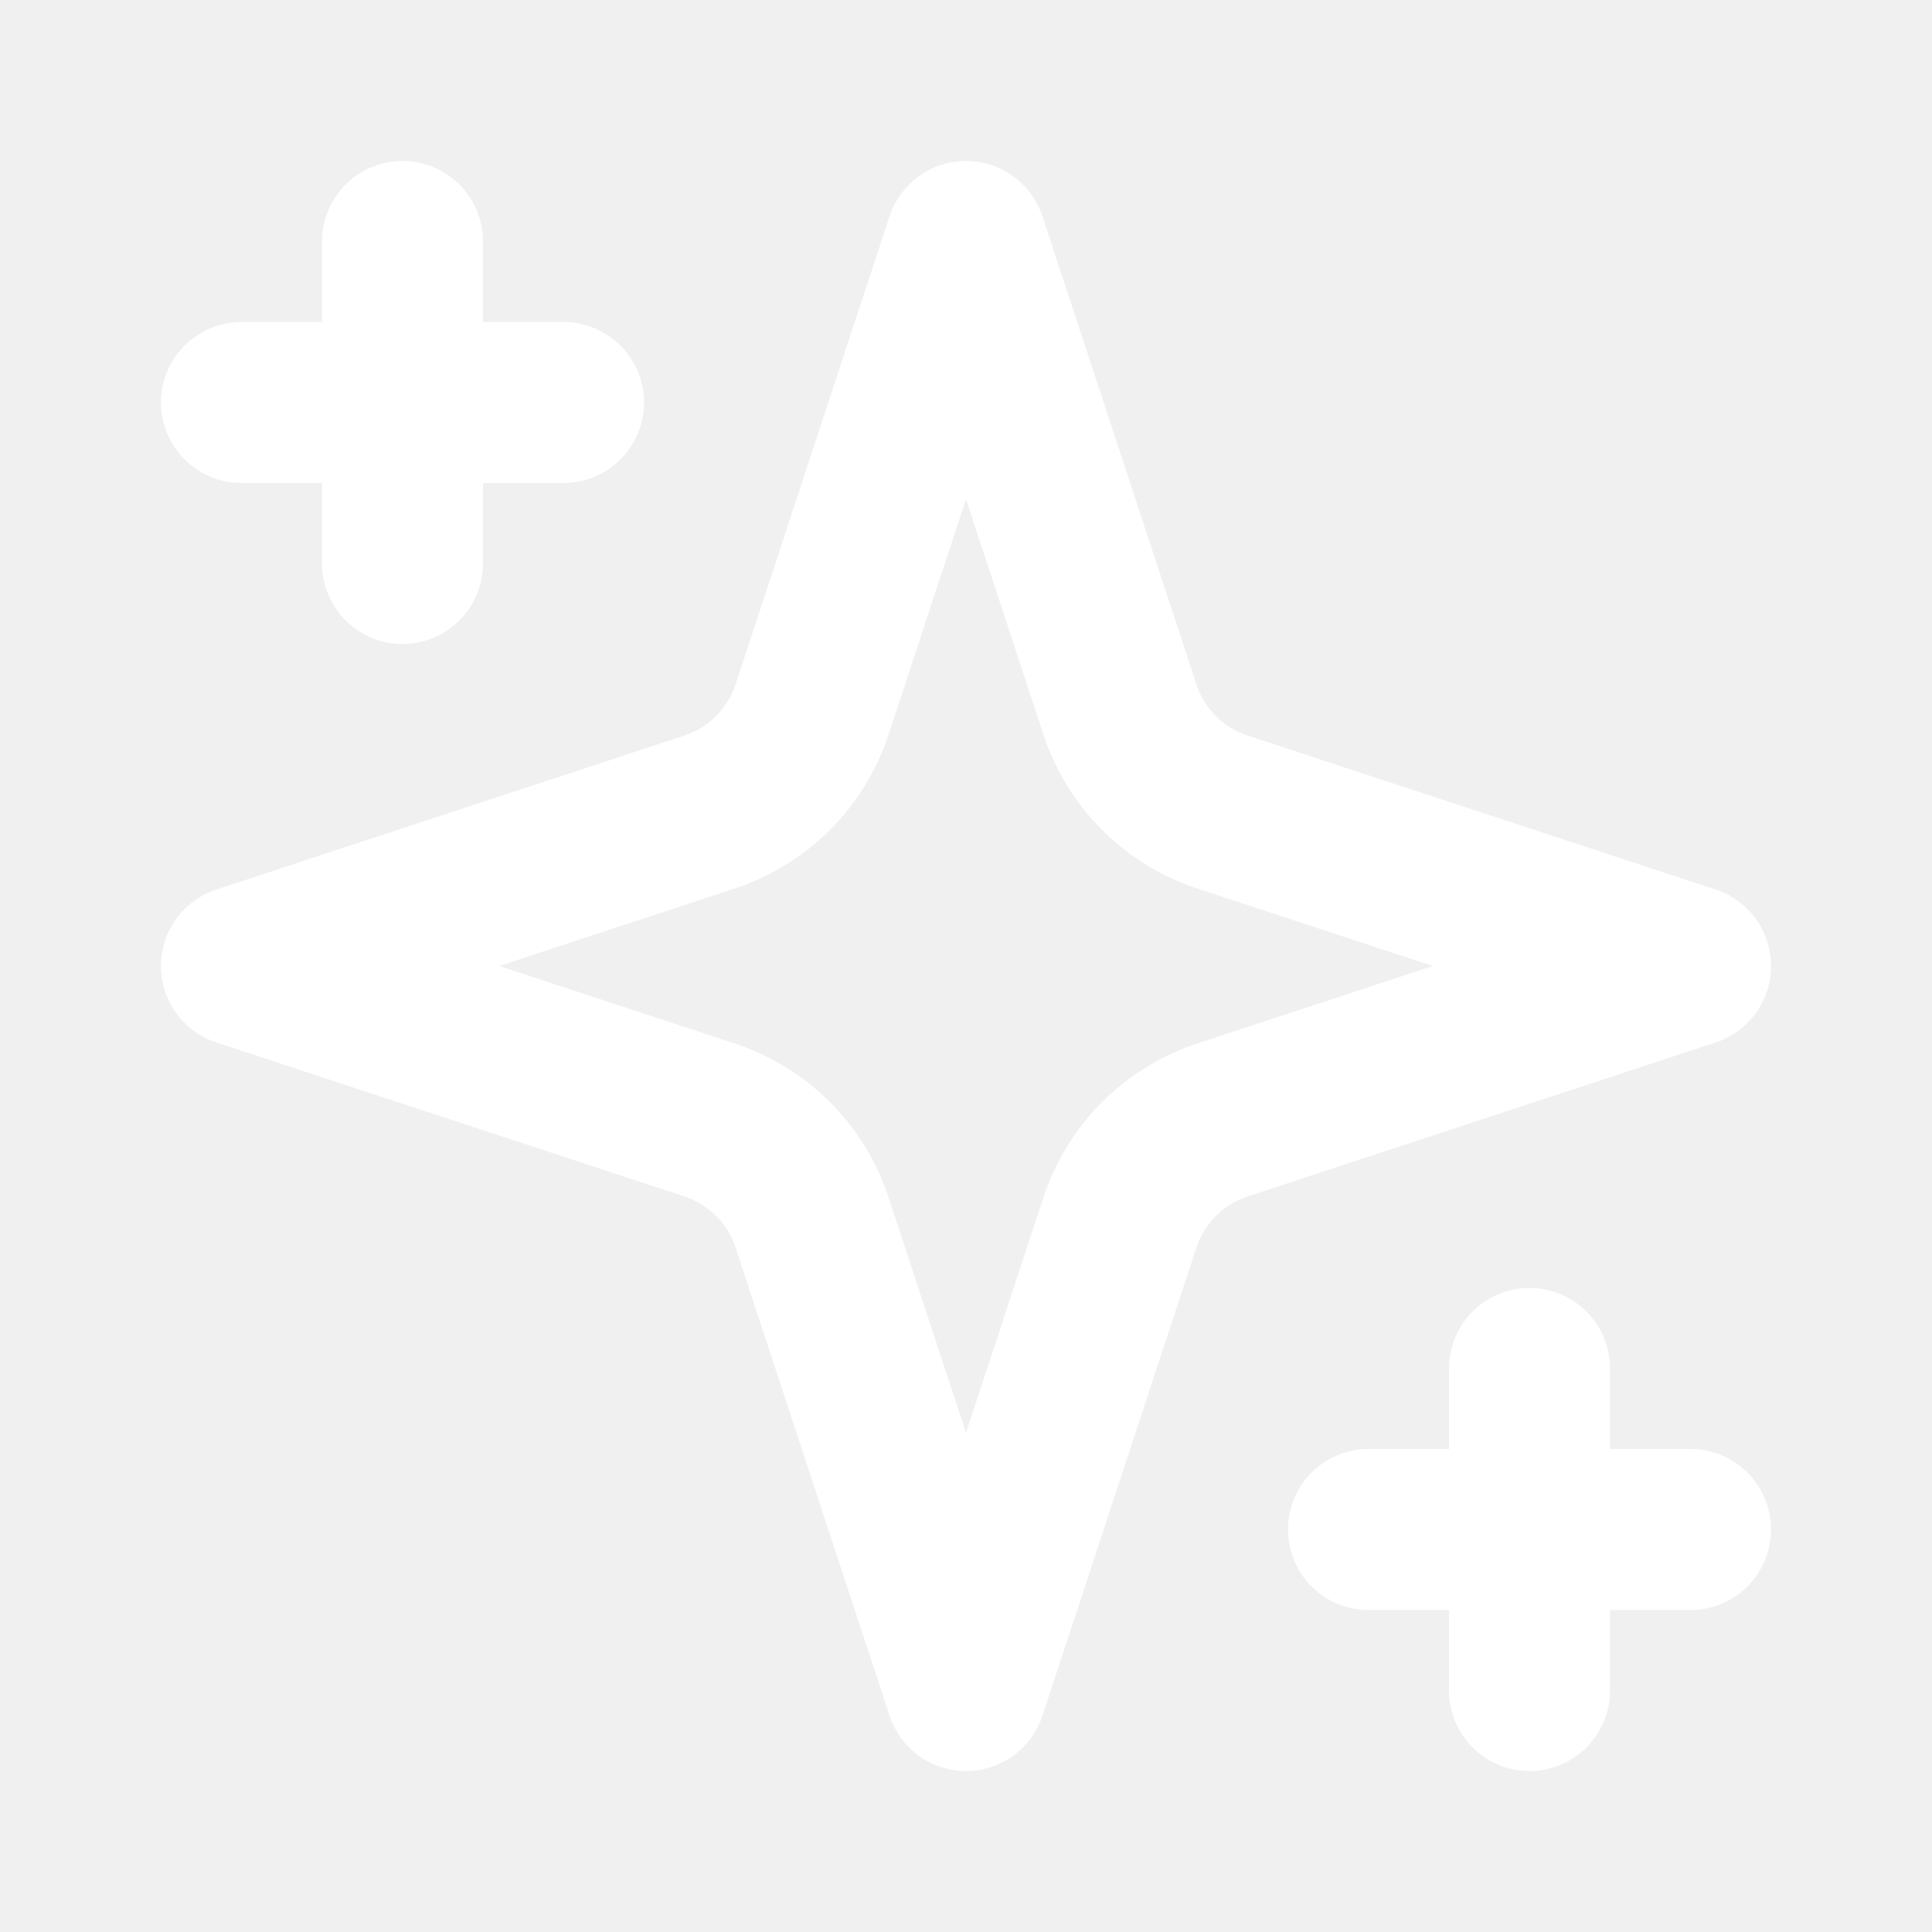
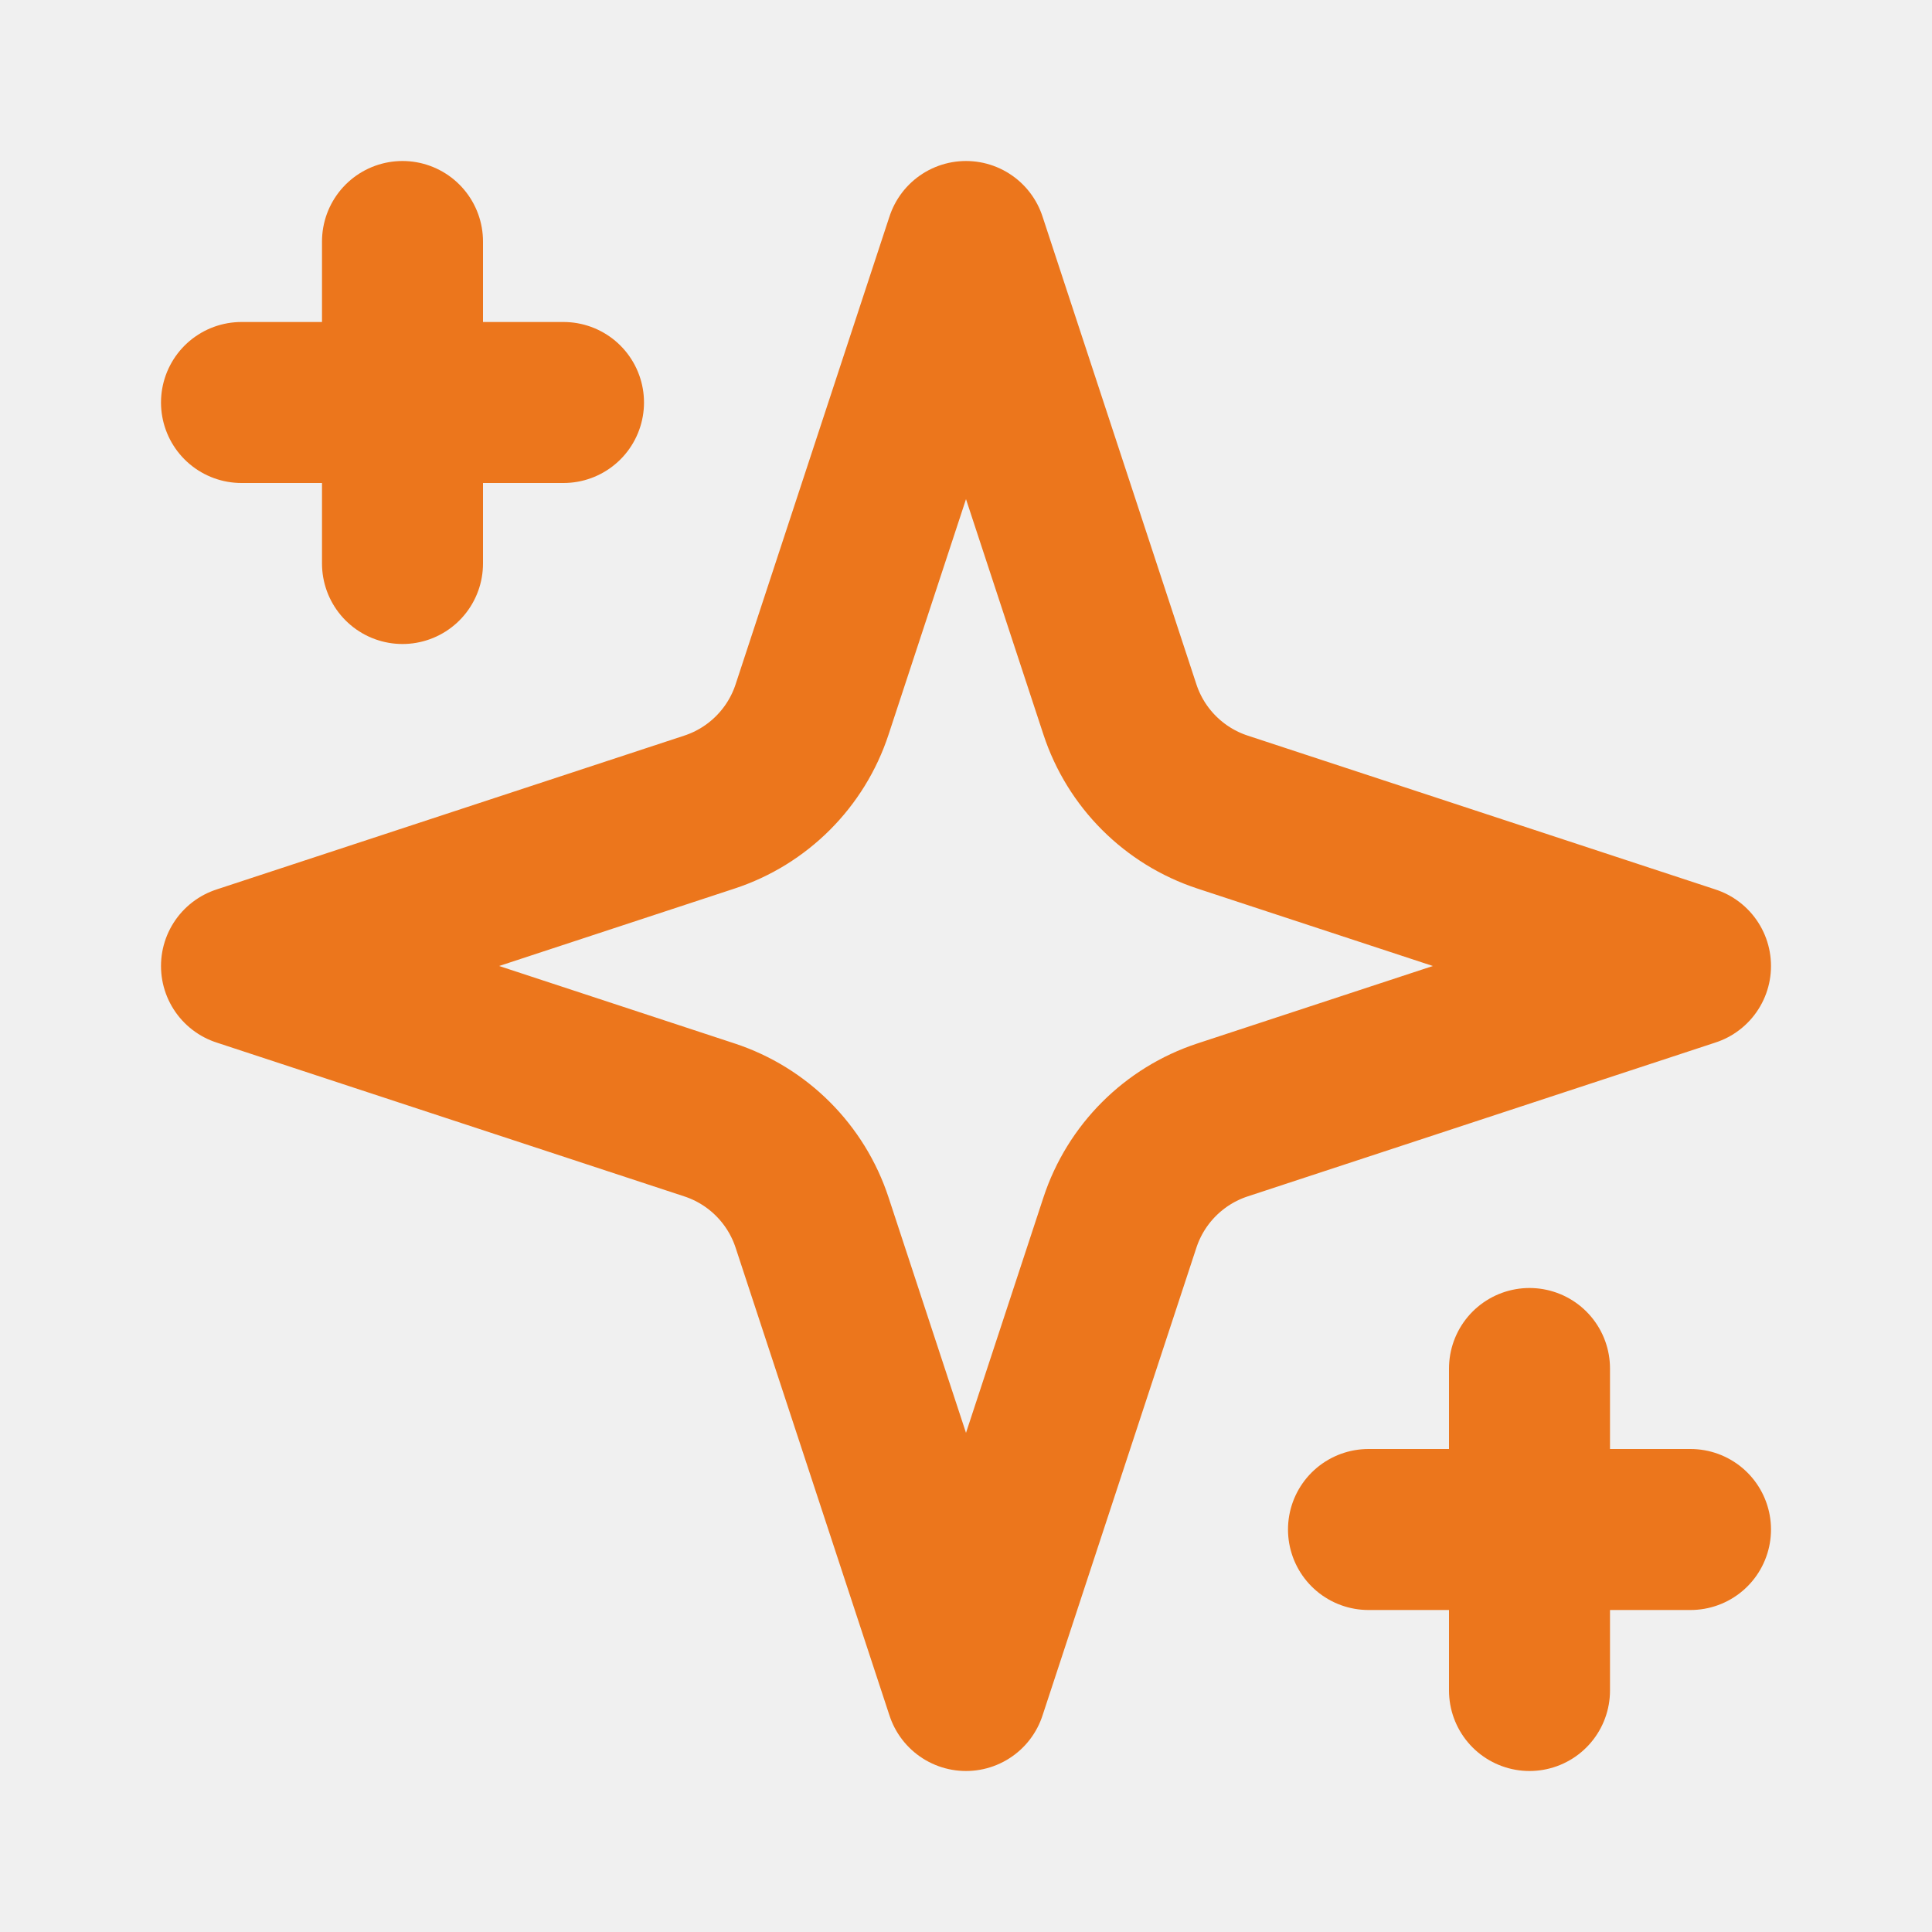
- <svg xmlns="http://www.w3.org/2000/svg" width="24" height="24" fill="none" stroke="#fff" stroke-linecap="round" stroke-linejoin="round" stroke-width="2" class="lucide lucide-sparkles" viewBox="0 0 24 24">
+ <svg xmlns="http://www.w3.org/2000/svg" width="24" height="24" fill="none" stroke="#ec761c" stroke-linecap="round" stroke-linejoin="round" stroke-width="2" class="lucide lucide-sparkles" viewBox="0 0 24 24">
  <path d="m12 3-1.912 5.813a2 2 0 0 1-1.275 1.275L3 12l5.813 1.912a2 2 0 0 1 1.275 1.275L12 21l1.912-5.813a2 2 0 0 1 1.275-1.275L21 12l-5.813-1.912a2 2 0 0 1-1.275-1.275L12 3Z" />
  <path d="M5 3v4" />
  <path d="M19 17v4" />
  <path d="M3 5h4" />
  <path d="M17 19h4" />
</svg>
